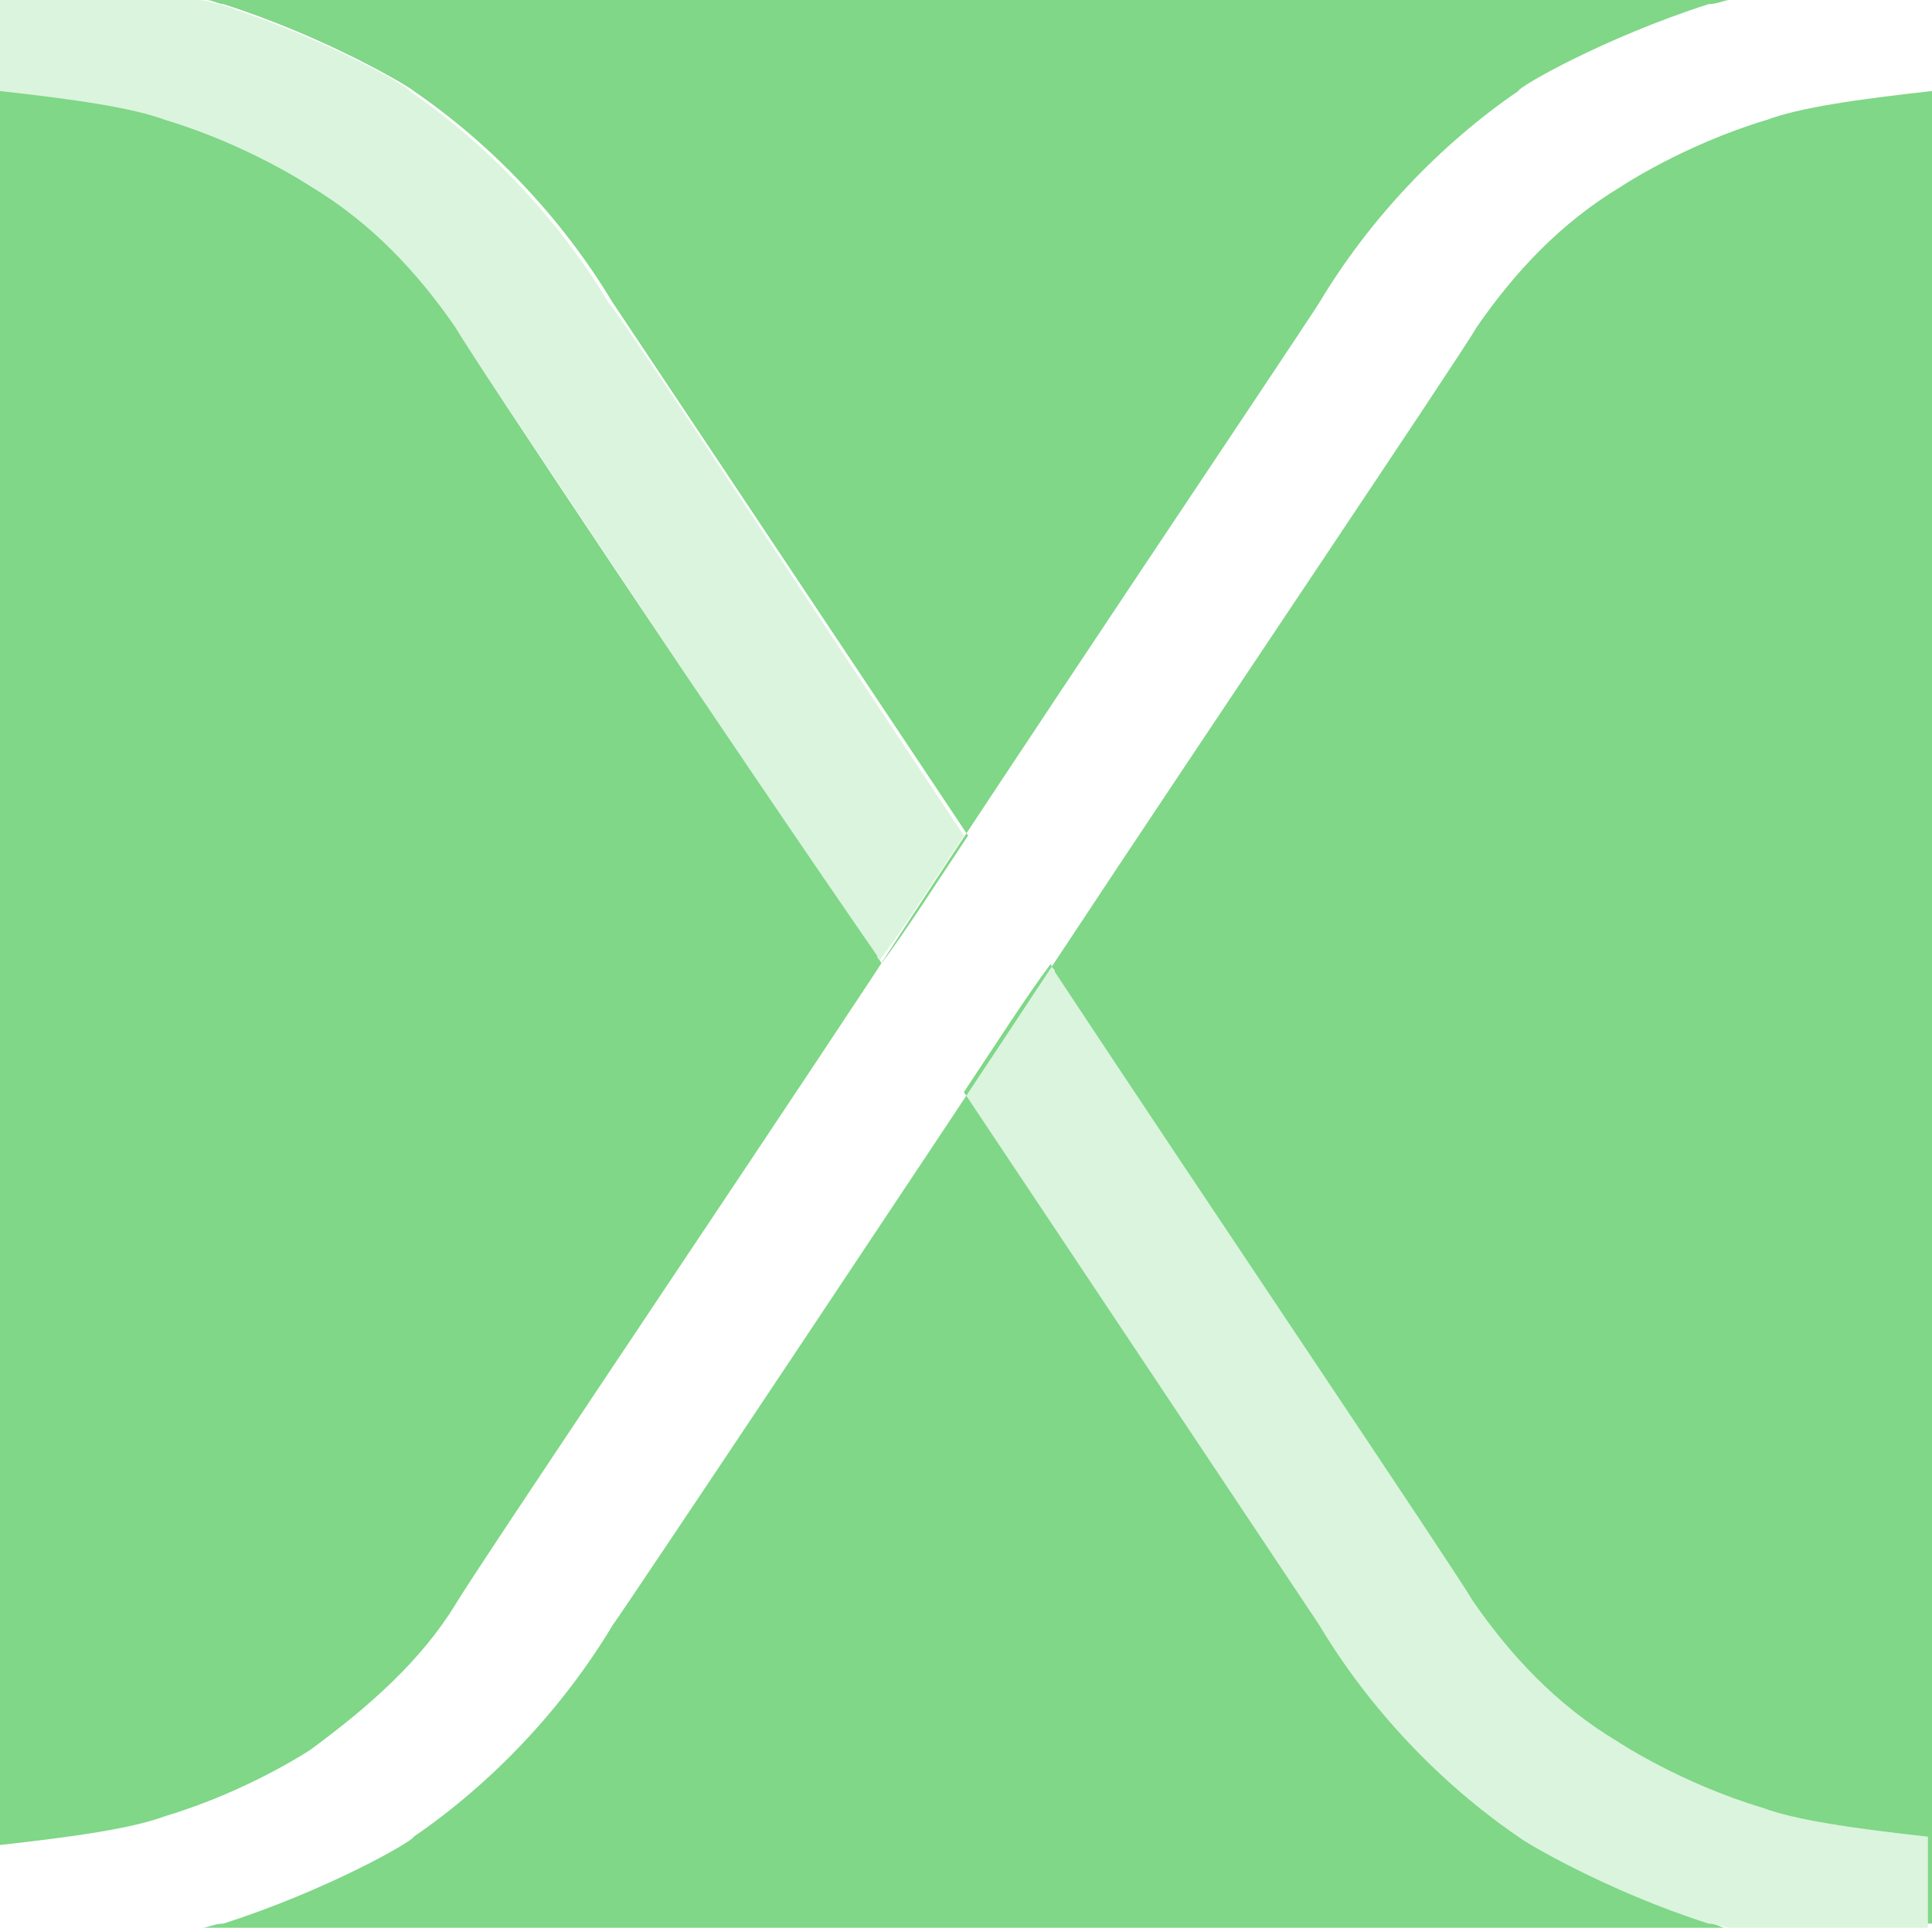
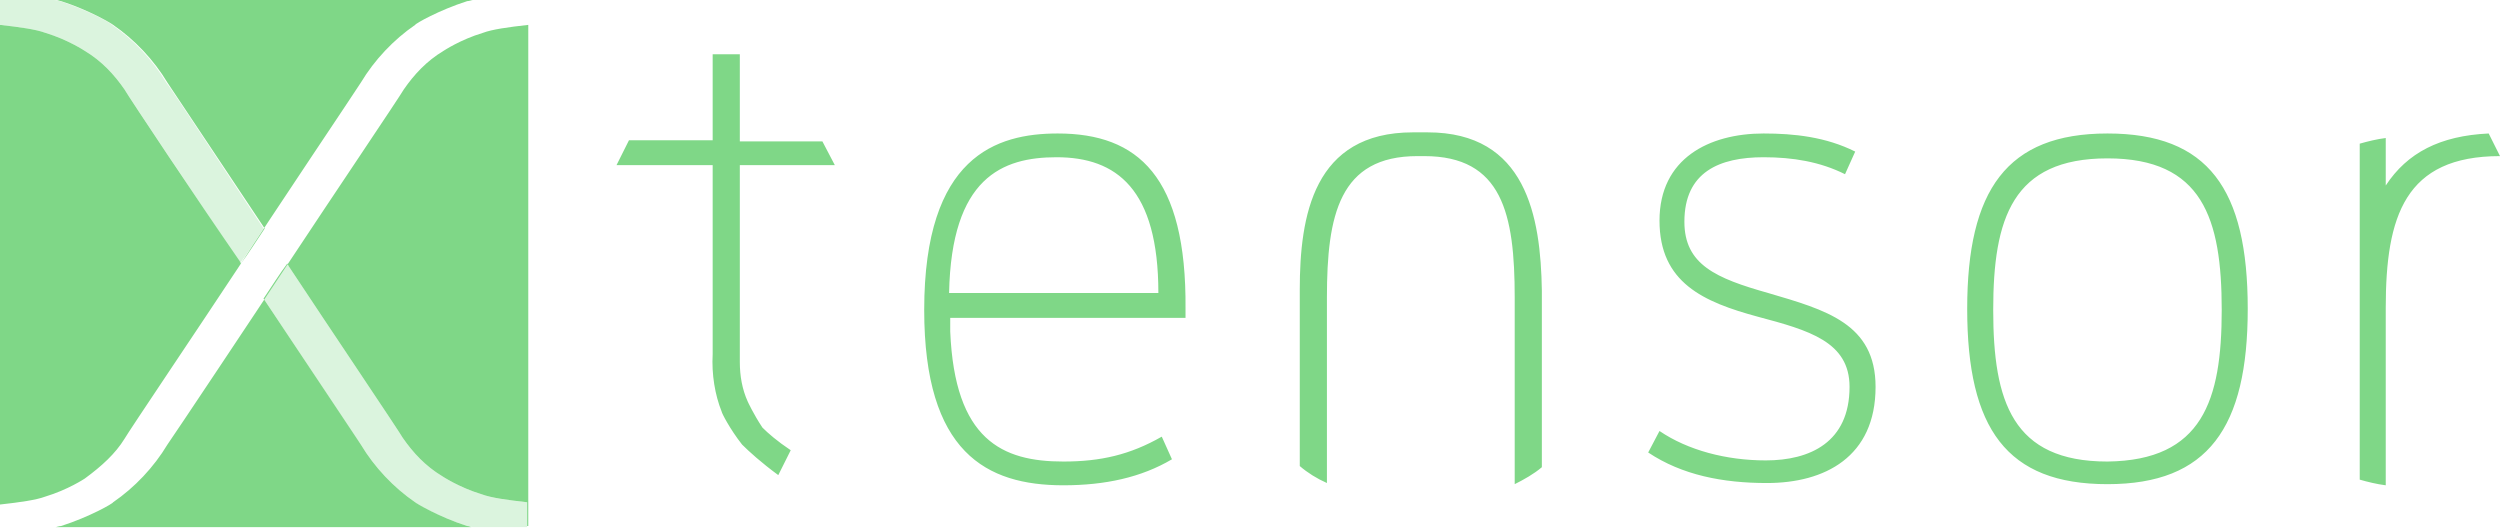
- <svg xmlns="http://www.w3.org/2000/svg" version="1.1" id="Calque_1" x="0px" y="0px" viewBox="0 0 46.7 46.6" width="150" height="149.679" xml:space="preserve">
-   <defs id="defs11" />
-   <style type="text/css" id="style2">
+ <svg xmlns="http://www.w3.org/2000/svg" version="1.1" id="Calque_1" x="0px" y="0px" viewBox="0 0 221 46.7" style="enable-background:new 0 0 221 46.7;" width="709.85" height="150" xml:space="preserve">
+   <style type="text/css">
	.st0{fill:#7FD787;}
	.st1{opacity:0.28;fill:#7FD787;enable-background:new    ;}
</style>
-   <path d="m 39.2,4.5 c -1.5,0.9 -2.6,2.1 -3.5,3.4 -0.4,0.7 -6.6,9.9 -10.1,15.2 -2.9,4.4 -10.3,15.5 -10.8,16.2 -1.2,2 -2.9,3.8 -4.8,5.1 0,0.1 -2.1,1.3 -4.6,2.1 -0.2,0 -0.4,0.1 -0.5,0.1 h 36.8 c -0.1,0 -0.2,-0.1 -0.4,-0.1 -2.5,-0.8 -4.5,-2 -4.6,-2.1 -1.9,-1.3 -3.6,-3.1 -4.8,-5.1 -0.4,-0.6 -5.2,-7.8 -8.6,-12.9 0.8,-1.2 1.5,-2.3 2.1,-3.1 0,0.1 0.1,0.1 0.1,0.2 3.5,5.3 9.7,14.5 10.1,15.2 0.9,1.3 2,2.5 3.5,3.4 0,0 1.5,1 3.5,1.6 0.8,0.3 2.2,0.5 4,0.7 v 2.1 h 0.1 V 2.2 c -1.8,0.2 -3.2,0.4 -4,0.7 -2,0.6 -3.5,1.6 -3.5,1.6 z" id="path858" style="fill:#7fd787;fill-opacity:1" />
-   <path d="M 11,38.8 C 11.4,38.1 17.6,28.9 21.1,23.6 24,19.1 31.4,8.1 31.9,7.3 c 1.2,-2 2.9,-3.8 4.8,-5.1 0,-0.1 2.1,-1.3 4.6,-2.1 0.2,0 0.4,-0.1 0.5,-0.1 H 5 c 0.1,0 0.3,0.1 0.4,0.1 2.5,0.8 4.5,2 4.6,2.1 1.9,1.3 3.6,3.1 4.8,5.1 0.4,0.6 5.2,7.8 8.6,12.9 -0.8,1.2 -1.5,2.3 -2.1,3.1 0,-0.1 -0.1,-0.1 -0.1,-0.2 C 17.6,17.9 11.4,8.6 11,7.9 10.1,6.6 9,5.4 7.5,4.5 7.5,4.5 6,3.5 4,2.9 3.2,2.6 1.8,2.4 0,2.2 V 44.6 C 1.8,44.4 3.2,44.2 4,43.9 6,43.3 7.5,42.3 7.5,42.3 9,41.2 10.2,40.1 11,38.8 Z" id="path856" style="fill:#7fd787;fill-opacity:1" />
-   <path class="st1" d="m 25.4,23.3 c -0.6,0.8 -1.3,1.9 -2.1,3.1 3.4,5.1 8.1,12.3 8.6,12.9 1.2,2 2.9,3.8 4.8,5.1 0,0.1 2.1,1.3 4.6,2.1 0.2,0 0.4,0.1 0.5,0.1 h 4.8 V 44.4 C 44.8,44.2 43.4,44 42.6,43.7 40.6,43.1 39.1,42.1 39.1,42.1 37.6,41.2 36.5,40 35.6,38.7 35.2,38 29,28.8 25.5,23.5 v 0 c 0,0 0,-0.1 -0.1,-0.2 M 4.8,0 H 0 v 2.2 c 1.8,0.2 3.2,0.4 4,0.7 2,0.6 3.5,1.6 3.5,1.6 1.5,0.9 2.6,2.1 3.5,3.4 0.4,0.7 6.6,9.9 10.1,15.2 v 0 c 0,0.1 0.1,0.1 0.1,0.2 0.6,-0.8 1.3,-1.9 2.1,-3.1 C 19.9,15.1 15.2,7.9 14.7,7.3 13.5,5.3 11.8,3.5 9.9,2.2 9.9,2.1 7.8,0.9 5.3,0.1 5.2,0.1 5,0 4.8,0" id="path6" style="opacity:0.28;fill:#7fd787;enable-background:new" />
+   <path class="st0" d="M73.8,14.7L73.8,14.7L73.8,14.7L73.8,14.7z M66.1,35.5c-0.5-1.1-0.7-2.3-0.7-3.5c0-0.8,0-17.4,0-17.4h8.4  l-1.1-2.1h-7.3V4.8H63v7.6h-7.4l-1.1,2.2H63c0,0,0,15.8,0,16.7c-0.1,1.8,0.2,3.6,0.8,5.1c0,0.1,0.7,1.5,1.8,2.9  c0.6,0.6,1.7,1.6,3.2,2.7l1.1-2.2c-1.2-0.8-2-1.5-2.5-2C66.6,36.6,66.1,35.5,66.1,35.5z M39.2,4.5c-1.5,0.9-2.6,2.1-3.5,3.4  c-0.4,0.7-6.6,9.9-10.1,15.2c-2.9,4.4-10.3,15.5-10.8,16.2c-1.2,2-2.9,3.8-4.8,5.1c0,0.1-2.1,1.3-4.6,2.1c-0.2,0-0.4,0.1-0.5,0.1  h36.8c-0.1,0-0.2-0.1-0.4-0.1c-2.5-0.8-4.5-2-4.6-2.1c-1.9-1.3-3.6-3.1-4.8-5.1c-0.4-0.6-5.2-7.8-8.6-12.9c0.8-1.2,1.5-2.3,2.1-3.1  c0,0.1,0.1,0.1,0.1,0.2C29,28.8,35.2,38,35.6,38.7c0.9,1.3,2,2.5,3.5,3.4c0,0,1.5,1,3.5,1.6c0.8,0.3,2.2,0.5,4,0.7v2.1h0.1V2.2  c-1.8,0.2-3.2,0.4-4,0.7C40.7,3.5,39.2,4.5,39.2,4.5z M11,38.8c0.4-0.7,6.6-9.9,10.1-15.2C24,19.1,31.4,8.1,31.9,7.3  c1.2-2,2.9-3.8,4.8-5.1c0-0.1,2.1-1.3,4.6-2.1c0.2,0,0.4-0.1,0.5-0.1H5c0.1,0,0.3,0.1,0.4,0.1c2.5,0.8,4.5,2,4.6,2.1  c1.9,1.3,3.6,3.1,4.8,5.1c0.4,0.6,5.2,7.8,8.6,12.9c-0.8,1.2-1.5,2.3-2.1,3.1c0-0.1-0.1-0.1-0.1-0.2C17.6,17.9,11.4,8.6,11,7.9  c-0.9-1.3-2-2.5-3.5-3.4c0,0-1.5-1-3.5-1.6C3.2,2.6,1.8,2.4,0,2.2v42.4c1.8-0.2,3.2-0.4,4-0.7c2-0.6,3.5-1.6,3.5-1.6  C9,41.2,10.2,40.1,11,38.8z M186.3,11.8c-8.9,0-12.4,5-12.4,15.5c0,10.6,3.5,15.5,12.4,15.5s12.4-5,12.4-15.5  C198.7,16.7,195.2,11.8,186.3,11.8z M186.3,40.8c-8.4,0-10.1-5.3-10.1-13.4S177.9,14,186.3,14c8.4,0,10.1,5.3,10.1,13.4  C196.4,35.4,194.7,40.7,186.3,40.8z M220,11.8c-4.3,0.2-7.2,1.7-9.1,4.6v-4.2c-0.8,0.1-1.6,0.3-2.3,0.5v29.7  c0.7,0.2,1.5,0.4,2.3,0.5V27.2c0-8.1,1.7-13.4,10.1-13.4l0,0L220,11.8z M93.5,11.8c-5.4,0-11.8,2-11.8,15.6  c0,12.6,5.5,15.5,12.3,15.5c3.7,0,6.9-0.7,9.6-2.3l-0.9-2c-2.8,1.6-5.4,2.2-8.7,2.2c-5.4,0-9.6-1.9-10-11.5v-1.2h20.8l0,0v-0.8  C104.9,15.6,100.6,11.8,93.5,11.8z M83.9,25.9c0.2-10.2,4.7-12,9.5-12c5.3,0,9,2.8,9,12H83.9z M126.2,11.7h-1.3  c-8.8,0-10,7.4-10,13.9v15.6c0.7,0.6,1.5,1.1,2.4,1.5V26.3c0-7.3,1.1-12.5,8-12.5h0.6c6.9,0,8,5.1,8,12.5v16.5  c0.8-0.4,1.7-0.9,2.4-1.5V25.7C136.2,19.1,134.9,11.7,126.2,11.7z M156.3,25.9c-4.6-1.3-7.4-2.5-7.4-6.3c0-4.4,3.1-5.7,7-5.7  c2.6,0,5,0.4,7.2,1.5l0.9-2c-2.6-1.3-5.4-1.6-8.1-1.6c-4.8,0-9.2,2.2-9.2,7.7s3.9,7.2,8.7,8.5c4.5,1.2,8.1,2.2,8.1,6.2  c0,4.9-3.5,6.5-7.4,6.5c-3.5,0-6.9-0.9-9.4-2.6l-1,1.9c3,2,6.6,2.7,10.5,2.7c5.1,0,9.6-2.3,9.6-8.5  C165.8,28.6,161.4,27.4,156.3,25.9z" />
+   <path class="st1" d="M25.4,23.3c-0.6,0.8-1.3,1.9-2.1,3.1c3.4,5.1,8.1,12.3,8.6,12.9c1.2,2,2.9,3.8,4.8,5.1c0,0.1,2.1,1.3,4.6,2.1  c0.2,0,0.4,0.1,0.5,0.1h4.8v-2.2c-1.8-0.2-3.2-0.4-4-0.7c-2-0.6-3.5-1.6-3.5-1.6c-1.5-0.9-2.6-2.1-3.5-3.4  C35.2,38,29,28.8,25.5,23.5l0,0C25.5,23.5,25.5,23.4,25.4,23.3 M4.8,0H0v2.2c1.8,0.2,3.2,0.4,4,0.7c2,0.6,3.5,1.6,3.5,1.6  C9,5.4,10.1,6.6,11,7.9c0.4,0.7,6.6,9.9,10.1,15.2l0,0c0,0.1,0.1,0.1,0.1,0.2c0.6-0.8,1.3-1.9,2.1-3.1c-3.4-5.1-8.1-12.3-8.6-12.9  c-1.2-2-2.9-3.8-4.8-5.1c0-0.1-2.1-1.3-4.6-2.1C5.2,0.1,5,0,4.8,0" />
</svg>
